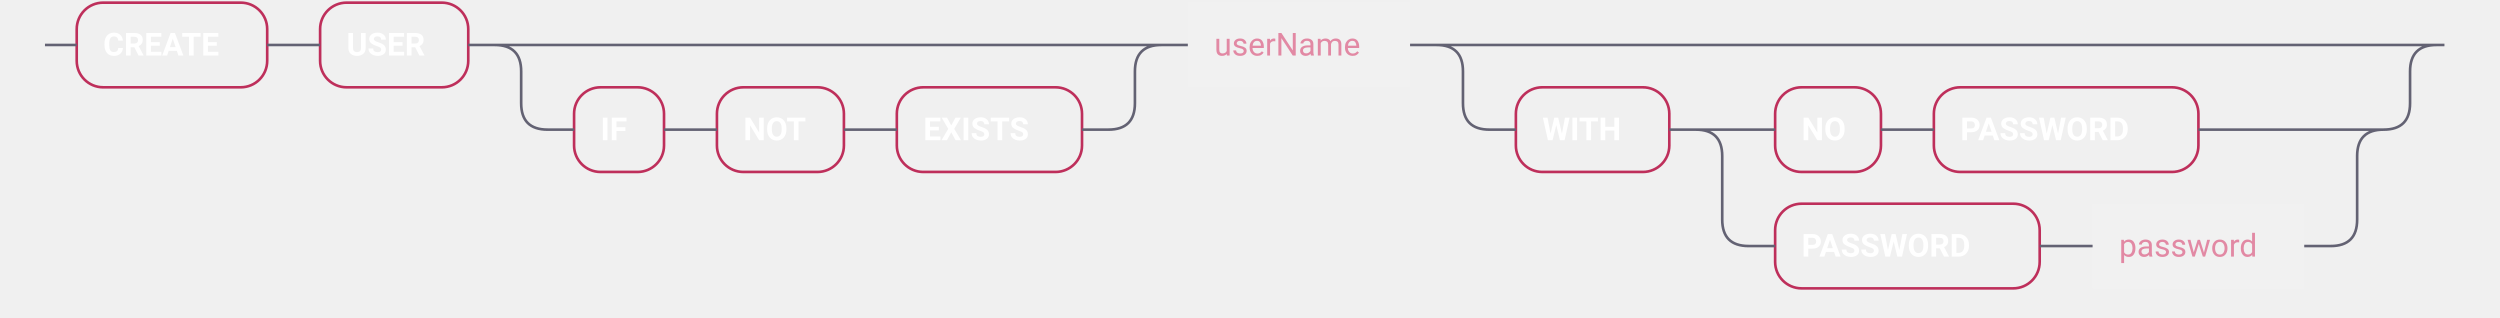
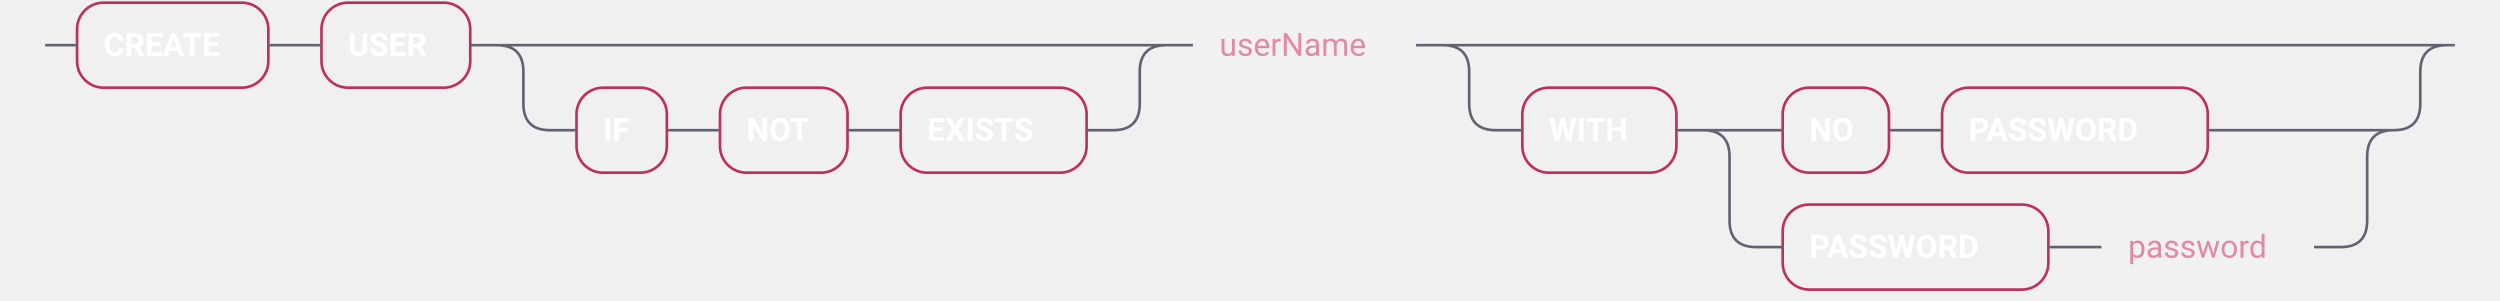
- <svg xmlns="http://www.w3.org/2000/svg" xmlns:xlink="http://www.w3.org/1999/xlink" width="945" height="120">
+ <svg xmlns="http://www.w3.org/2000/svg" xmlns:xlink="http://www.w3.org/1999/xlink" width="941" height="113">
  <defs>
    <style type="text/css">
            @namespace "http://www.w3.org/2000/svg";
            .line                 {fill: none; stroke: #636273;}
            .bold-line            {stroke: #636273; shape-rendering: crispEdges; stroke-width: 2; }
-             .thin-line            {stroke: #636273; shape-rendering: crispEdges}
-             .filled               {fill: #636273; stroke: none;}
-             text.terminal         {font-family: -apple-system, BlinkMacSystemFont, "Segoe UI", Roboto, Ubuntu, Cantarell, Helvetica, sans-serif;
+             .thin-line           {stroke: #636273; shape-rendering: crispEdges}
+             .filled              {fill: #636273; stroke: none;}
+             text.terminal        {font-family: -apple-system, BlinkMacSystemFont, "Segoe UI", Roboto, Ubuntu, Cantarell, Helvetica, sans-serif;
            font-size: 12px;
            fill: #ffffff;
            font-weight: bold;
            }
-             text.nonterminal      {font-family: -apple-system, BlinkMacSystemFont, "Segoe UI", Roboto, Ubuntu, Cantarell, Helvetica, sans-serif;
+             text.nonterminal     {font-family: -apple-system, BlinkMacSystemFont, "Segoe UI", Roboto, Ubuntu, Cantarell, Helvetica, sans-serif;
            font-size: 12px;
            fill: #e289a4;
            font-weight: normal;
            }
-             text.regexp           {font-family: -apple-system, BlinkMacSystemFont, "Segoe UI", Roboto, Ubuntu, Cantarell, Helvetica, sans-serif;
+             text.regexp          {font-family: -apple-system, BlinkMacSystemFont, "Segoe UI", Roboto, Ubuntu, Cantarell, Helvetica, sans-serif;
            font-size: 12px;
            fill: #00141F;
            font-weight: normal;
            }
            rect, circle, polygon {fill: none; stroke: none;}
-             rect.terminal         {fill: none; stroke: #be2f5b;}
-             rect.nonterminal      {fill: rgba(255,255,255,0.1); stroke: none;}
-             rect.text             {fill: none; stroke: none;}
-             polygon.regexp        {fill: #C7ECFF; stroke: #038cbc;}
+             rect.terminal        {fill: none; stroke: #be2f5b;}
+             rect.nonterminal     {fill: rgba(255,255,255,0.1); stroke: none;}
+             rect.text            {fill: none; stroke: none;}
+             polygon.regexp       {fill: #C7ECFF; stroke: #038cbc;}
        </style>
  </defs>
  <polygon points="9 17 1 13 1 21" />
  <polygon points="17 17 9 13 9 21" />
  <rect x="31" y="3" width="72" height="32" rx="10" />
  <rect x="29" y="1" width="72" height="32" class="terminal" rx="10" />
  <text class="terminal" x="39" y="21">CREATE</text>
  <rect x="123" y="3" width="56" height="32" rx="10" />
  <rect x="121" y="1" width="56" height="32" class="terminal" rx="10" />
  <text class="terminal" x="131" y="21">USER</text>
  <rect x="219" y="35" width="34" height="32" rx="10" />
  <rect x="217" y="33" width="34" height="32" class="terminal" rx="10" />
  <text class="terminal" x="227" y="53">IF</text>
  <rect x="273" y="35" width="48" height="32" rx="10" />
  <rect x="271" y="33" width="48" height="32" class="terminal" rx="10" />
  <text class="terminal" x="281" y="53">NOT</text>
  <rect x="341" y="35" width="70" height="32" rx="10" />
  <rect x="339" y="33" width="70" height="32" class="terminal" rx="10" />
  <text class="terminal" x="349" y="53">EXISTS</text>
  <a xlink:href="#userName" xlink:title="userName">
    <rect x="451" y="3" width="84" height="32" />
    <rect x="449" y="1" width="84" height="32" class="nonterminal" />
    <text class="nonterminal" x="459" y="21">userName</text>
  </a>
  <rect x="575" y="35" width="58" height="32" rx="10" />
  <rect x="573" y="33" width="58" height="32" class="terminal" rx="10" />
  <text class="terminal" x="583" y="53">WITH</text>
  <rect x="673" y="35" width="40" height="32" rx="10" />
  <rect x="671" y="33" width="40" height="32" class="terminal" rx="10" />
  <text class="terminal" x="681" y="53">NO</text>
  <rect x="733" y="35" width="100" height="32" rx="10" />
  <rect x="731" y="33" width="100" height="32" class="terminal" rx="10" />
  <text class="terminal" x="741" y="53">PASSWORD</text>
  <rect x="673" y="79" width="100" height="32" rx="10" />
  <rect x="671" y="77" width="100" height="32" class="terminal" rx="10" />
  <text class="terminal" x="681" y="97">PASSWORD</text>
  <a xlink:href="#password" xlink:title="password">
    <rect x="793" y="79" width="80" height="32" />
    <rect x="791" y="77" width="80" height="32" class="nonterminal" />
    <text class="nonterminal" x="801" y="97">password</text>
  </a>
  <path class="line" d="m17 17 h2 m0 0 h10 m72 0 h10 m0 0 h10 m56 0 h10 m20 0 h10 m0 0 h202 m-232 0 h20 m212 0 h20 m-252 0 q10 0 10 10 m232 0 q0 -10 10 -10 m-242 10 v12 m232 0 v-12 m-232 12 q0 10 10 10 m212 0 q10 0 10 -10 m-222 10 h10 m34 0 h10 m0 0 h10 m48 0 h10 m0 0 h10 m70 0 h10 m20 -32 h10 m84 0 h10 m20 0 h10 m0 0 h328 m-358 0 h20 m338 0 h20 m-378 0 q10 0 10 10 m358 0 q0 -10 10 -10 m-368 10 v12 m358 0 v-12 m-358 12 q0 10 10 10 m338 0 q10 0 10 -10 m-348 10 h10 m58 0 h10 m20 0 h10 m40 0 h10 m0 0 h10 m100 0 h10 m0 0 h40 m-240 0 h20 m220 0 h20 m-260 0 q10 0 10 10 m240 0 q0 -10 10 -10 m-250 10 v24 m240 0 v-24 m-240 24 q0 10 10 10 m220 0 q10 0 10 -10 m-230 10 h10 m100 0 h10 m0 0 h10 m80 0 h10 m43 -76 h-3" />
  <polygon points="931 17 939 13 939 21" />
  <polygon points="931 17 923 13 923 21" />
</svg>
